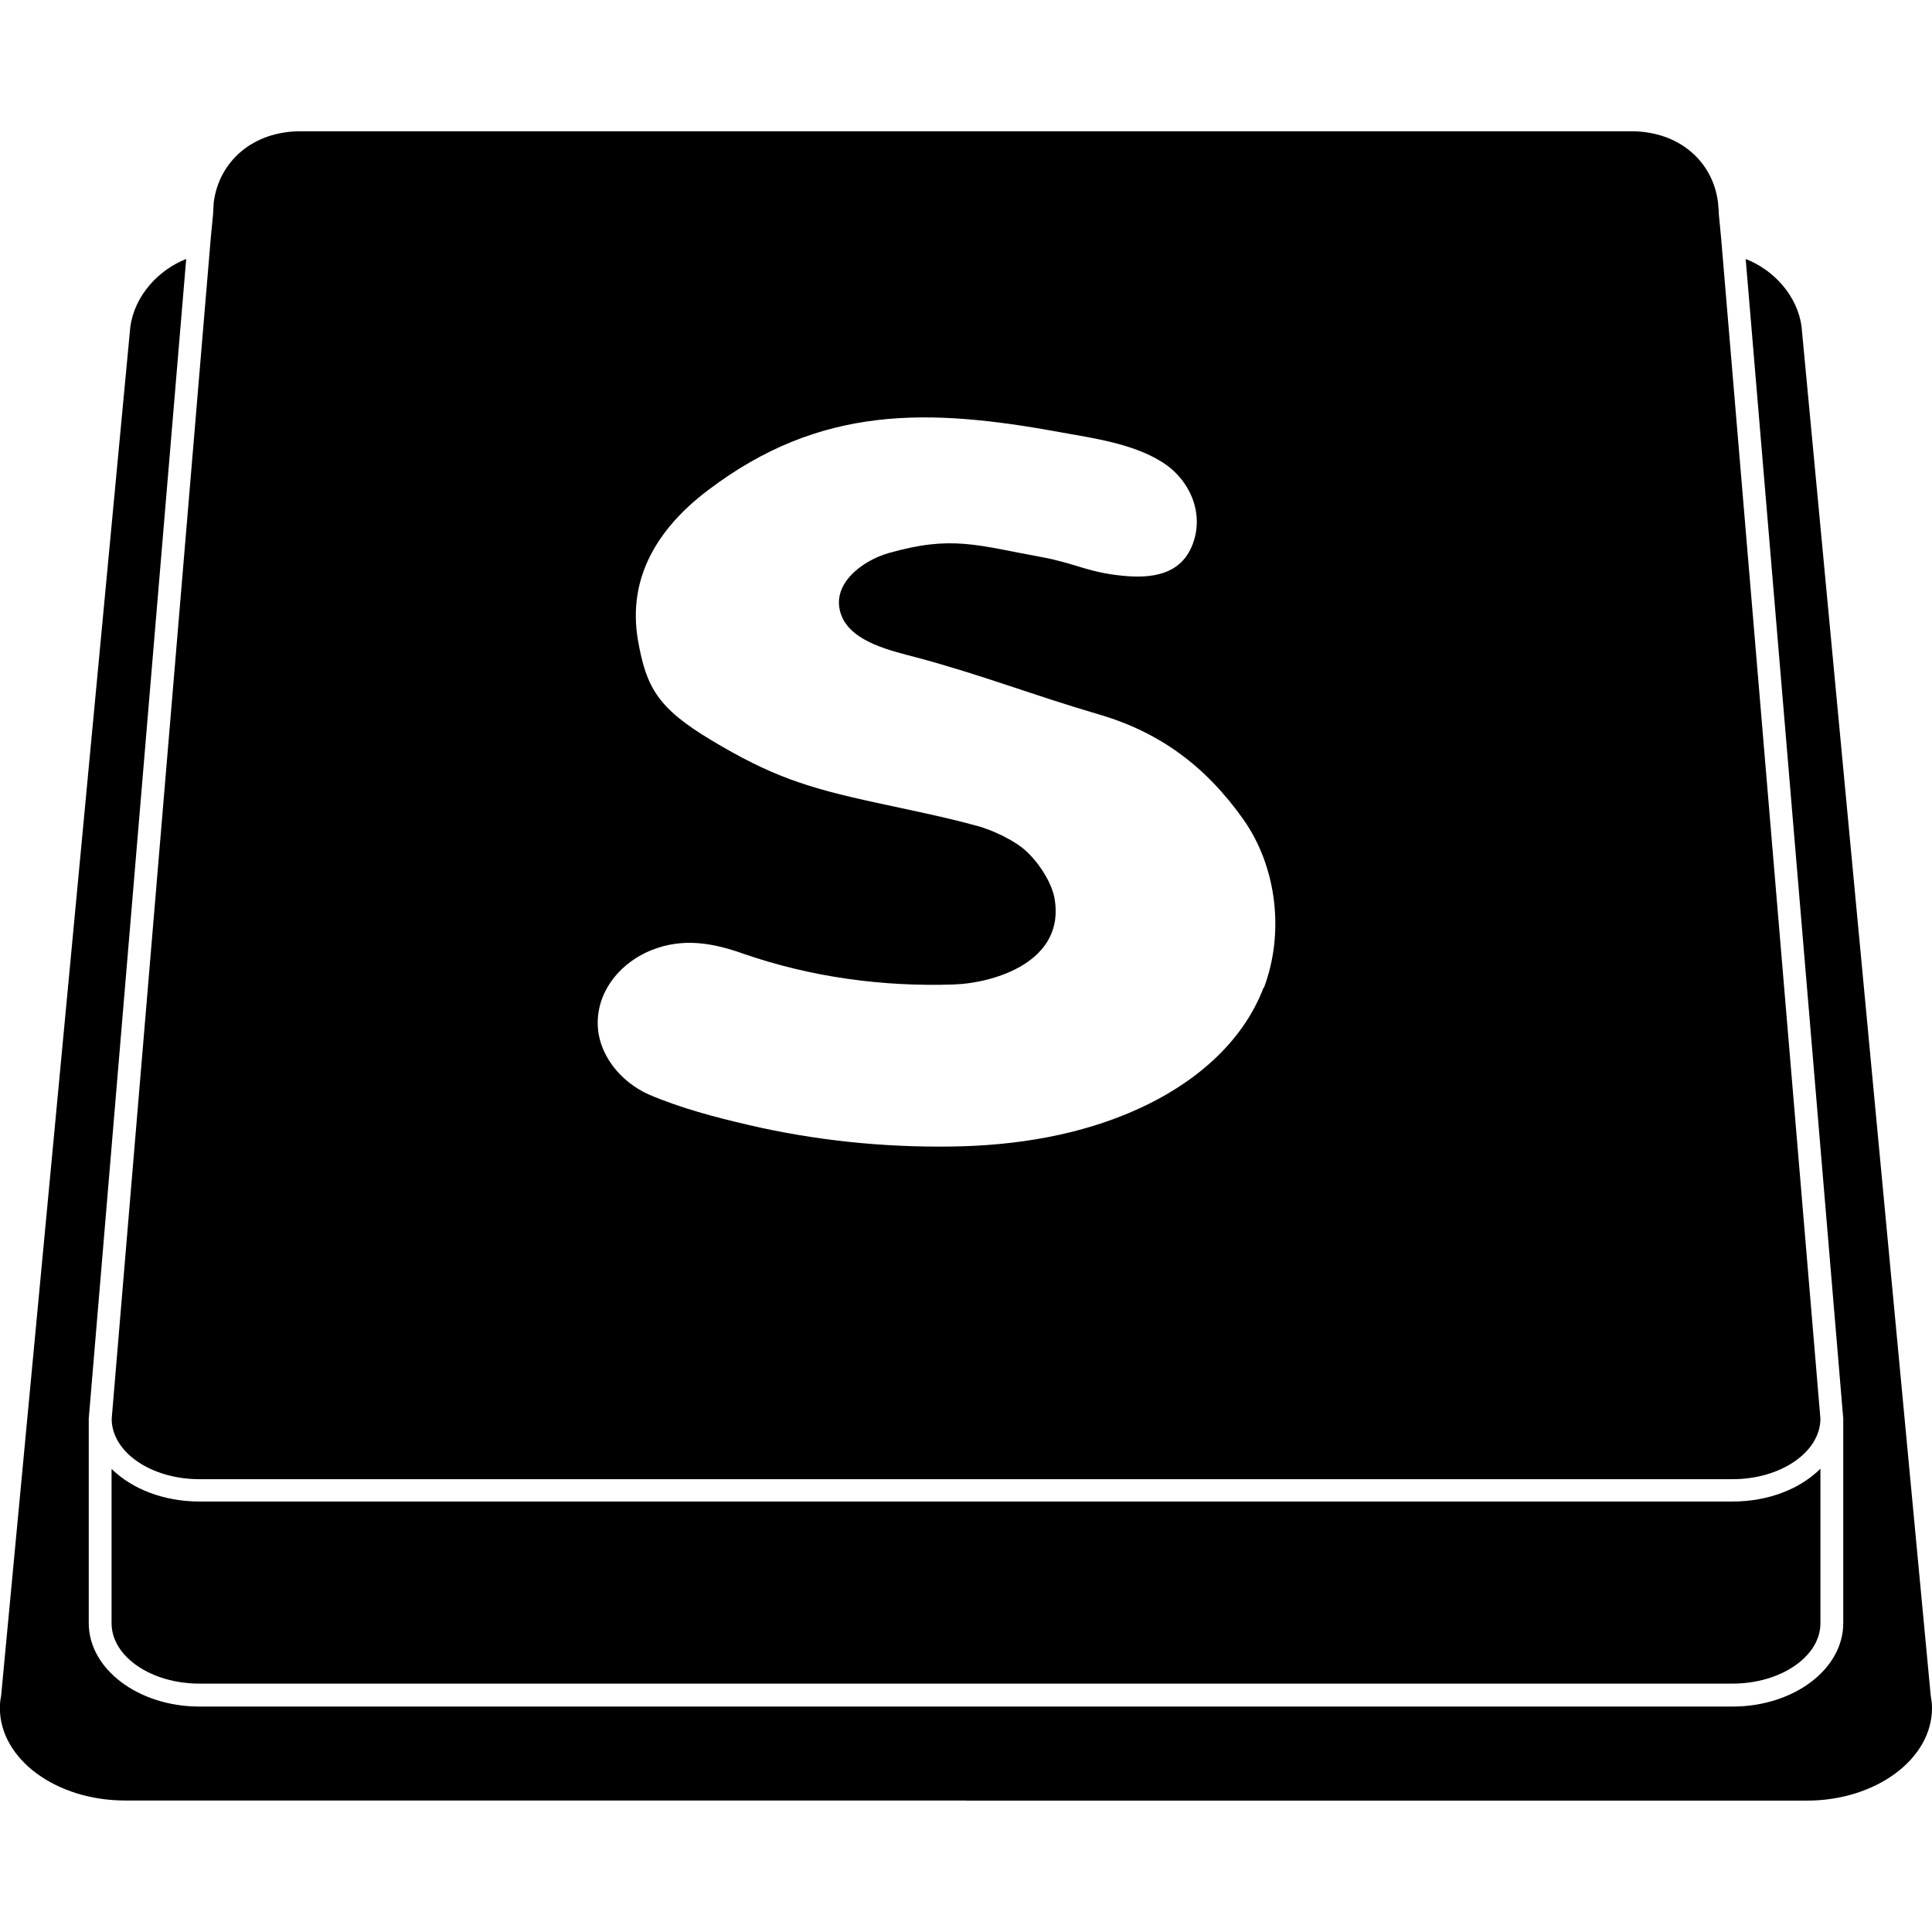
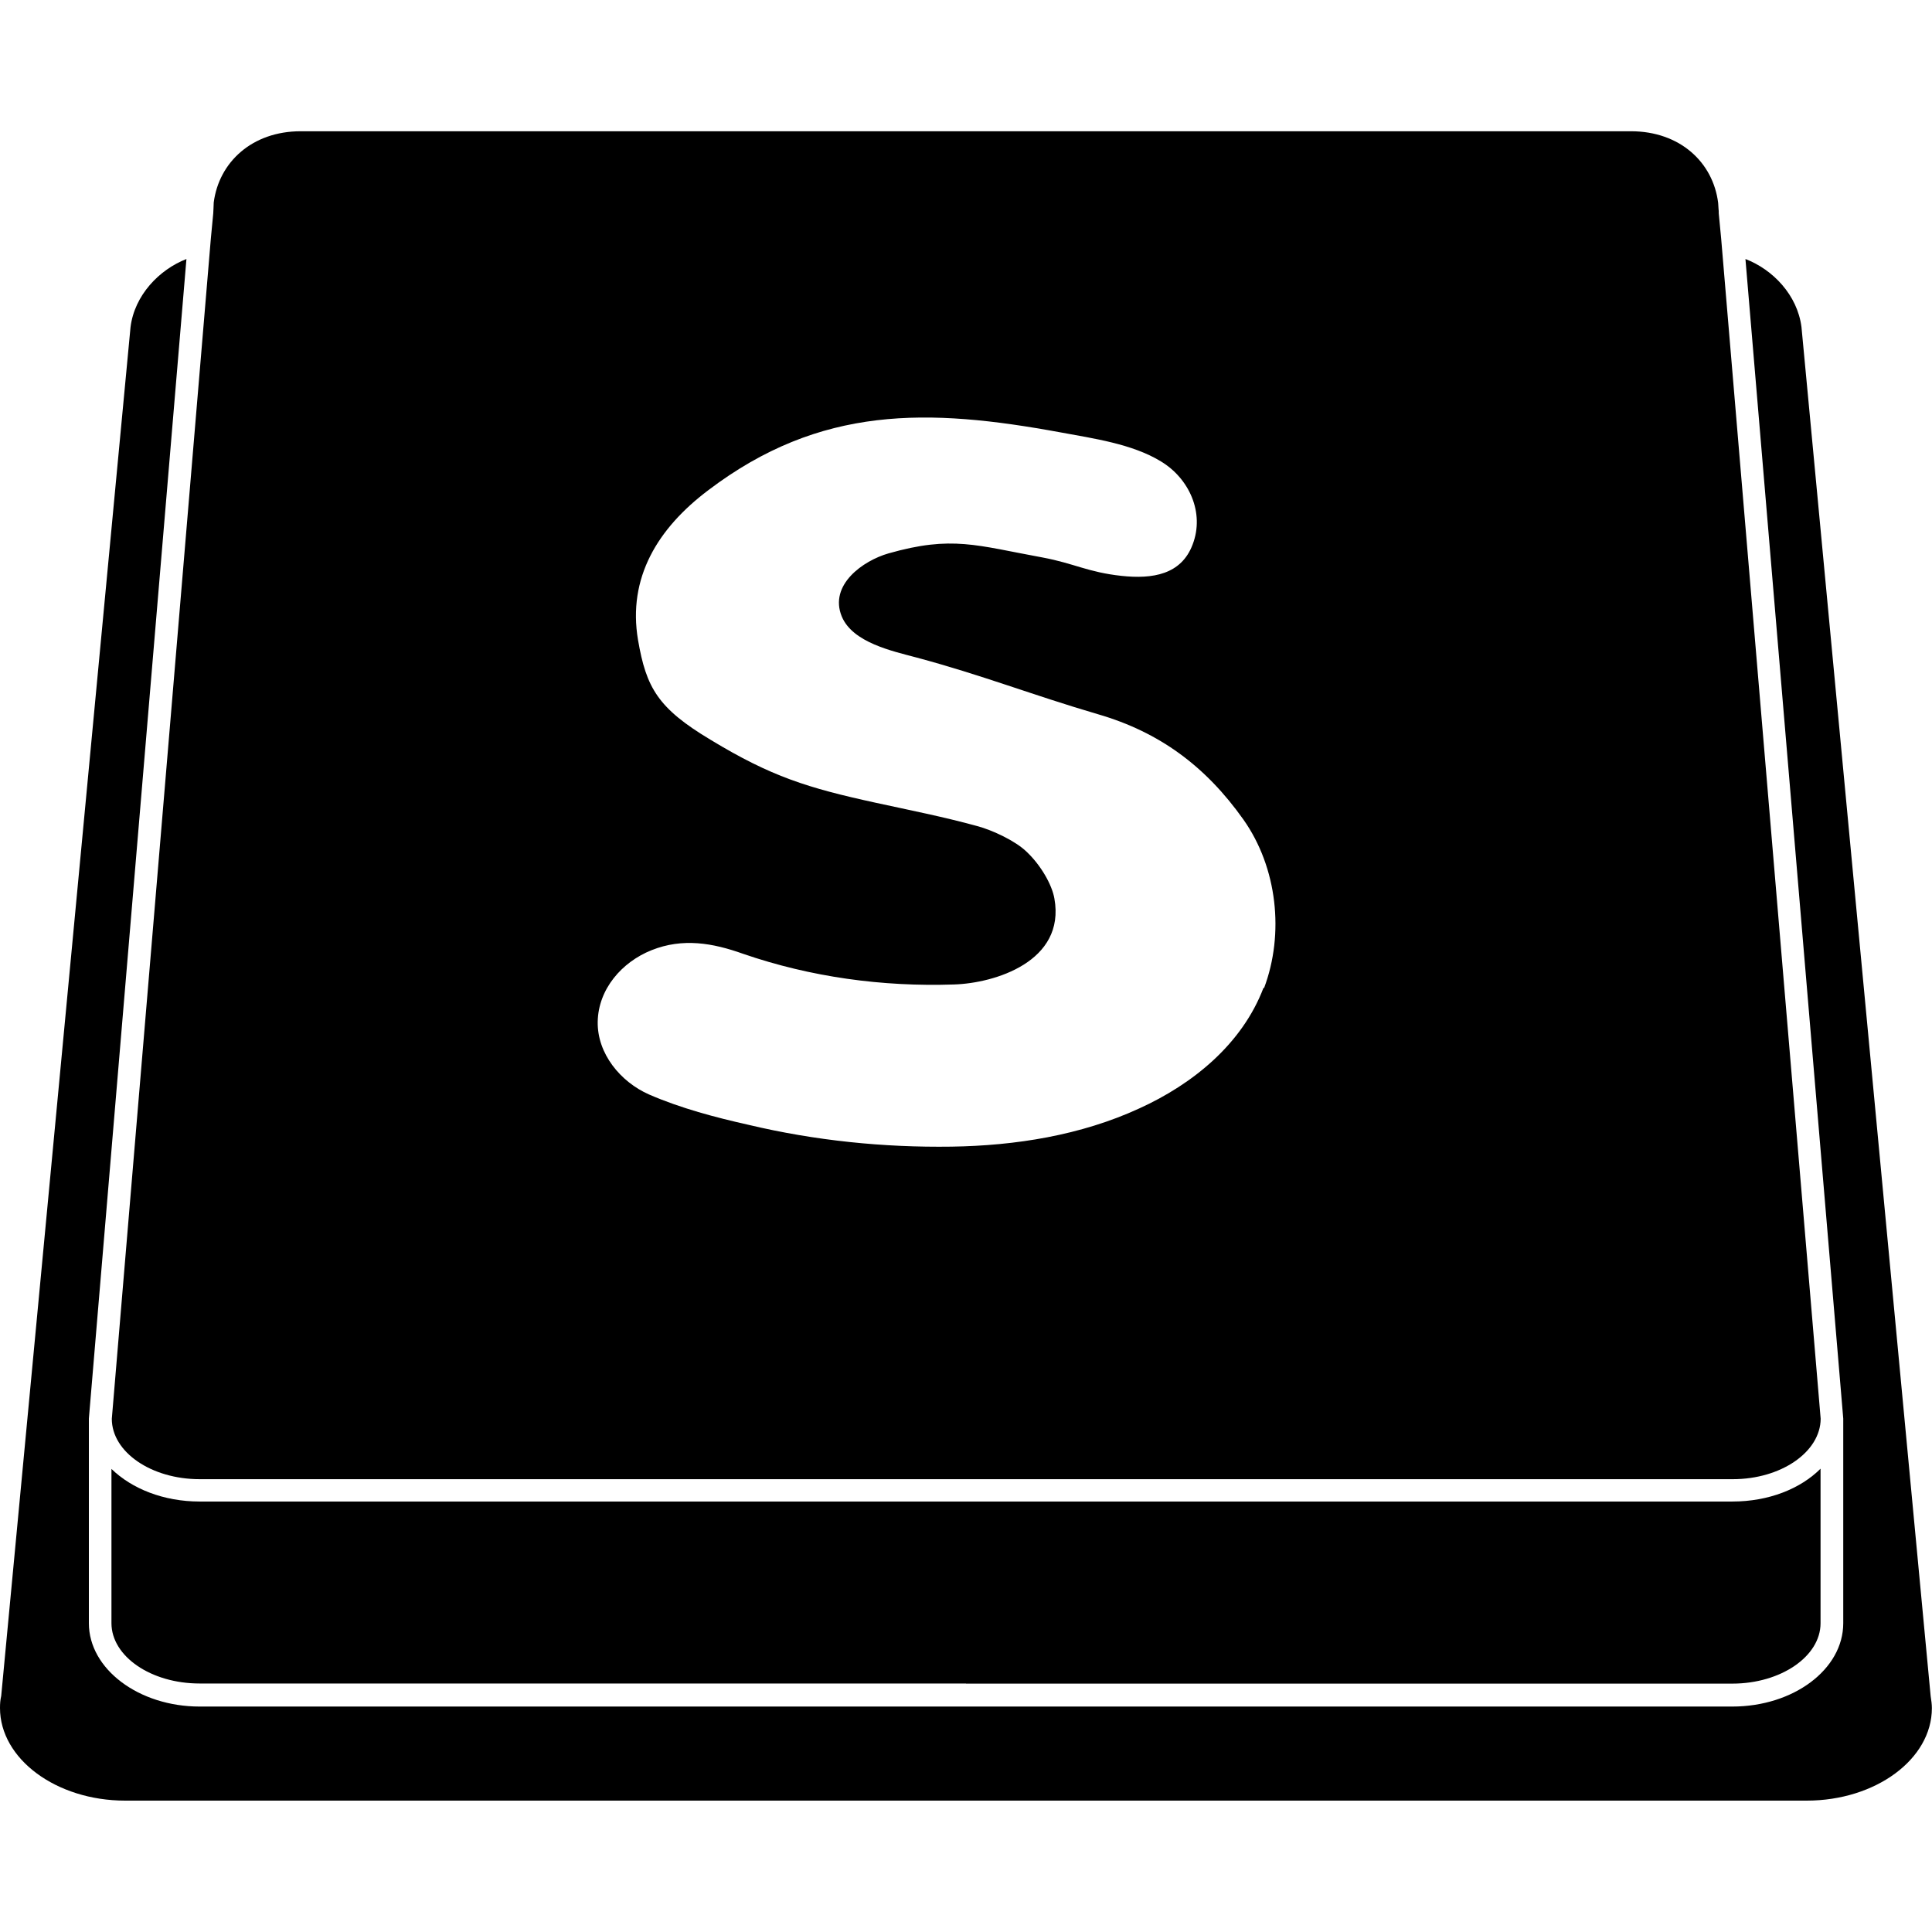
- <svg xmlns="http://www.w3.org/2000/svg" viewBox="92 92 16 16">
-   <path d="M100 105.943h6.348c.4 0 .728-.225.728-.5v-1.28c-.167.167-.43.272-.728.272H93.652c-.297 0-.56-.105-.728-.27v1.278c0 .275.326.5.728.5H100z" />
-   <path d="M100 106.912h6.963c.572 0 1.037-.344 1.037-.766 0-.033-.004-.066-.01-.098l-1.07-11.34c-.034-.264-.237-.476-.463-.563l.808 9.603v1.695c0 .38-.41.69-.917.69H93.652c-.505 0-.917-.31-.917-.69v-1.695l.807-9.603c-.225.087-.428.3-.463.564l-1.07 11.338c-.007.032-.01.065-.01.098 0 .422.464.766 1.037.766H100z" />
-   <path d="M106.254 93.977l-.02-.21c0-.014 0-.026-.002-.04l-.004-.048c-.04-.336-.316-.592-.72-.592H94.49c-.403 0-.678.256-.72.59l-.003.05-.002.04-.02.21-.82 9.773c0 .276.326.5.727.5h12.696c.4 0 .726-.224.728-.5l-.822-9.773zm-3.79 6.203c-.178.466-.586.798-1.03 1-.484.222-1.024.308-1.554.315-.563.008-1.13-.05-1.678-.178-.277-.064-.565-.14-.827-.252-.236-.104-.43-.338-.425-.604.005-.272.2-.495.447-.593.258-.103.506-.06.758.03.56.194 1.154.275 1.745.255.337-.012.926-.19.833-.714-.02-.115-.114-.277-.23-.386-.093-.09-.285-.18-.41-.213-.277-.076-.56-.132-.84-.193-.566-.123-.866-.218-1.367-.52-.438-.263-.535-.434-.603-.827-.088-.517.165-.926.58-1.24.93-.706 1.823-.682 2.92-.48.27.048.593.094.83.24.234.14.365.423.264.687-.094.25-.333.288-.59.26-.278-.028-.388-.103-.653-.152-.548-.1-.75-.184-1.277-.034-.21.06-.493.26-.386.523.09.217.417.287.617.34.542.145.965.312 1.504.47.506.146.89.427 1.205.872.28.397.34.945.17 1.395z" />
+ <svg xmlns="http://www.w3.org/2000/svg" viewBox="0 0 16 16">
+   <path d="M8 13.943h6.347c.4 0 .73-.225.73-.5v-1.28c-.167.167-.43.272-.73.272H1.653c-.297 0-.56-.105-.73-.27v1.277c0 .275.327.5.73.5H8z" />
+   <path d="M8 14.912h6.962c.572 0 1.037-.344 1.037-.766 0-.033-.005-.066-.01-.098l-1.07-11.34c-.034-.265-.237-.476-.464-.563l.81 9.603v1.695c0 .38-.41.69-.92.69H1.654c-.506 0-.918-.312-.918-.69v-1.695l.808-9.603c-.226.088-.43.3-.463.564L.01 14.045c-.008.034-.01.065-.01.1 0 .42.464.767 1.037.767H8z" />
+   <path d="M14.254 1.977l-.02-.21c0-.014 0-.025-.002-.04l-.003-.047c-.042-.336-.317-.593-.722-.593H2.49c-.402 0-.677.256-.72.59l-.002.05-.002.04-.02.21-.82 9.773c0 .275.326.5.728.5H14.35c.4 0 .726-.225.728-.5l-.824-9.773zm-3.79 6.203c-.177.466-.585.798-1.03 1-.483.222-1.023.308-1.554.316-.563.008-1.13-.05-1.678-.18-.277-.062-.565-.138-.827-.252-.236-.104-.43-.338-.425-.603.005-.27.2-.494.446-.592.258-.103.506-.06.758.03.56.193 1.154.274 1.746.254.337-.01.926-.19.832-.712-.02-.115-.113-.277-.23-.387-.092-.09-.285-.18-.41-.213-.276-.076-.56-.132-.84-.193-.564-.123-.865-.217-1.365-.52-.44-.263-.535-.433-.603-.827-.088-.517.164-.926.58-1.24.93-.706 1.822-.682 2.92-.48.27.05.593.095.83.24.233.14.364.424.263.688-.094.25-.332.288-.59.26-.277-.03-.39-.103-.652-.152-.548-.1-.75-.184-1.277-.034-.21.06-.494.26-.387.522.09.217.42.287.618.34.542.145.965.312 1.504.47.506.147.89.428 1.205.873.28.397.34.944.17 1.396l-.002-.003z" />
</svg>
